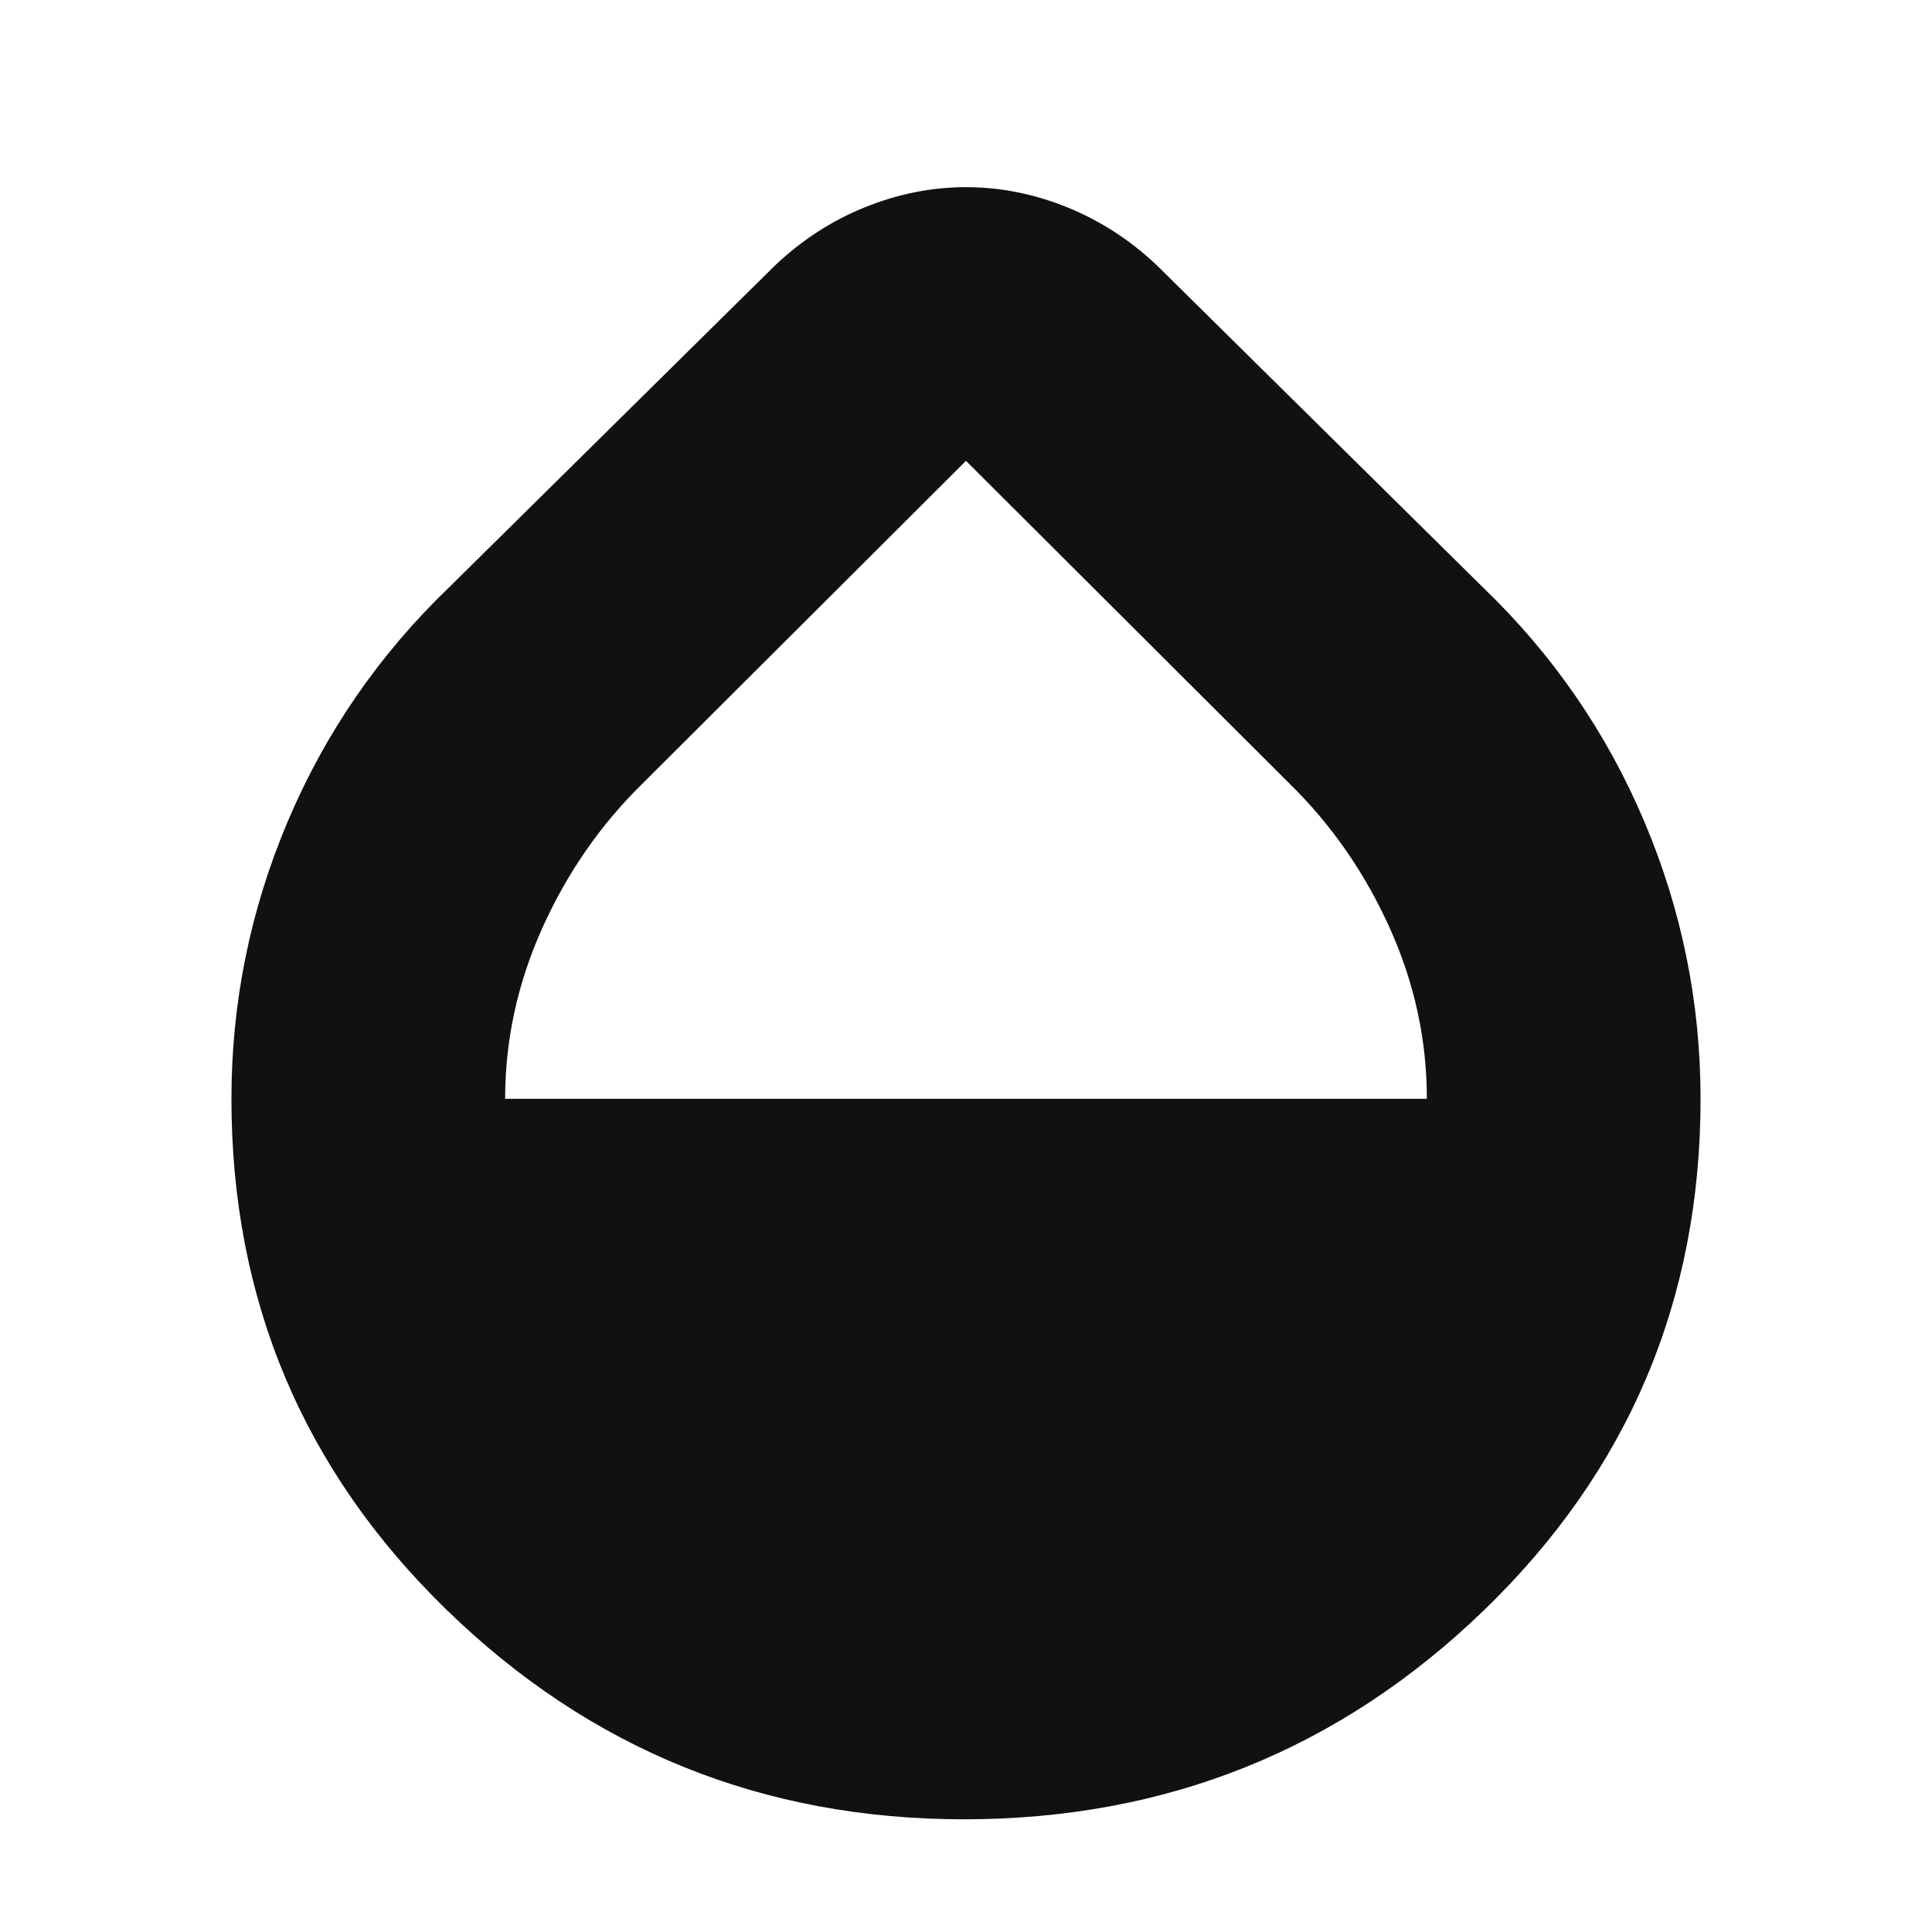
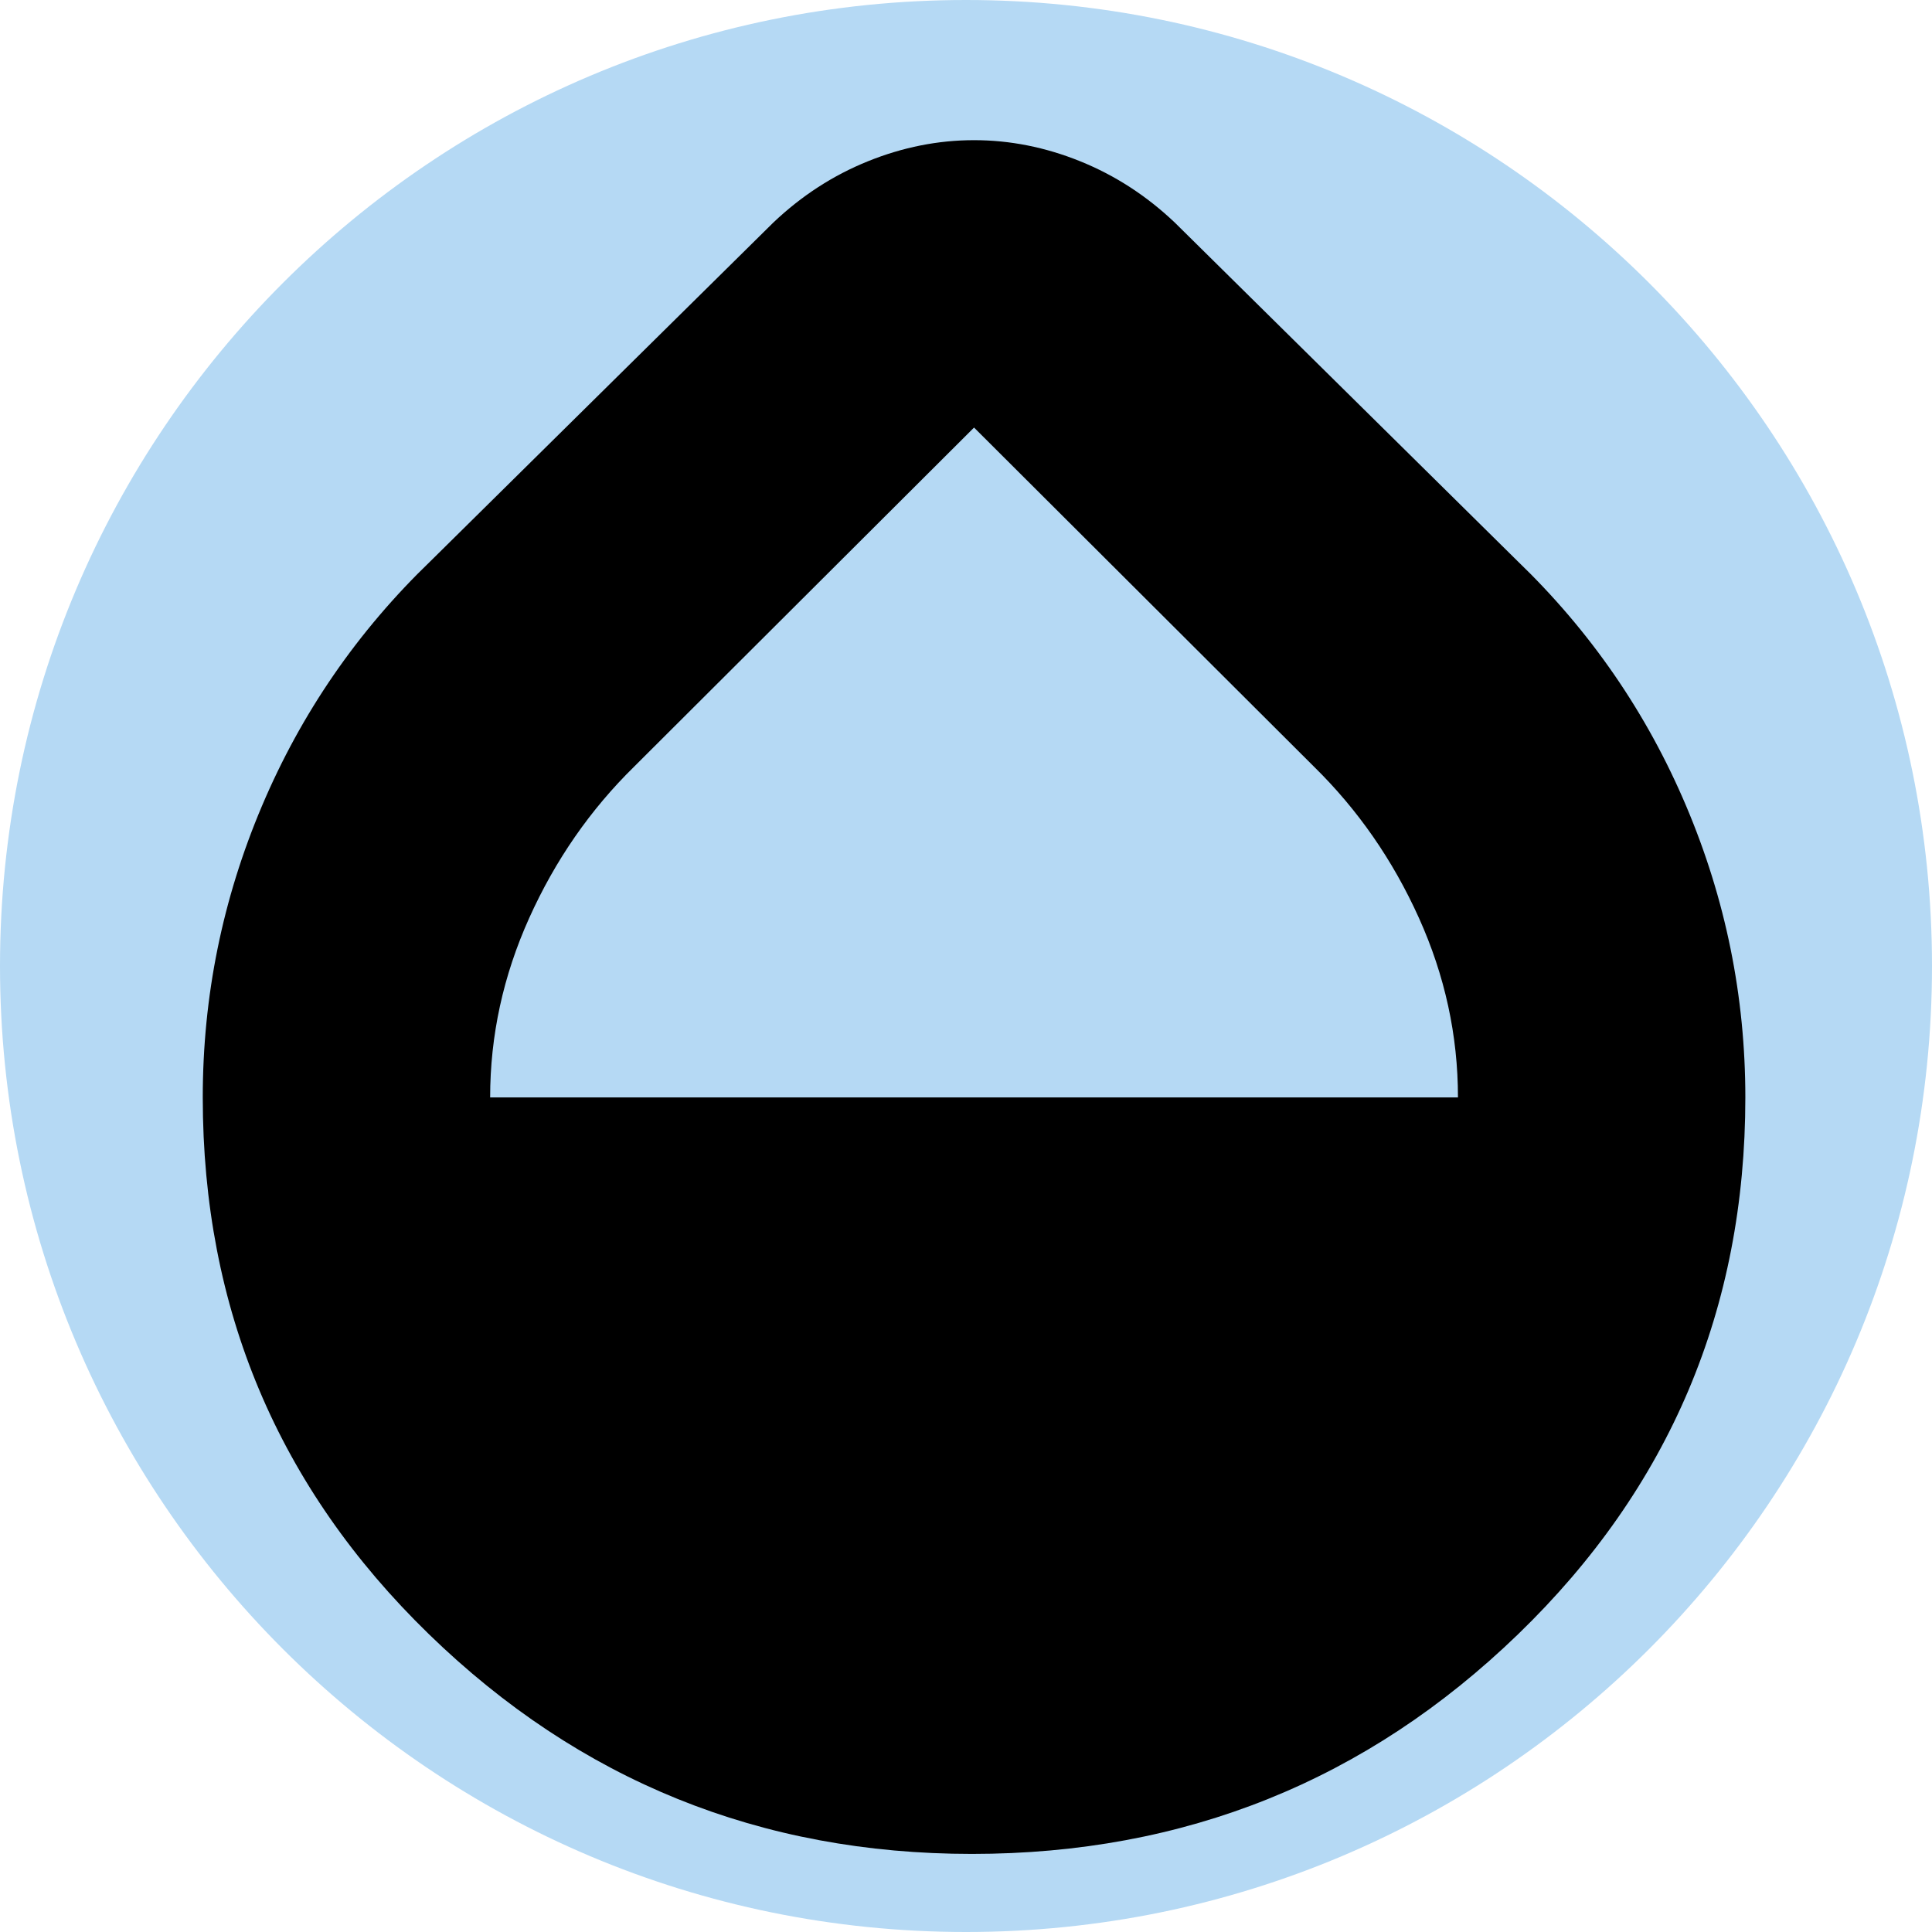
- <svg xmlns="http://www.w3.org/2000/svg" height="24px" viewBox="0 -960 960 960" width="24px" fill="#111">
-   <path d="M479-56q-150 0-257-104T115-414q0-71.79 28-137.89Q171-618 223-668l162-160q20-19 44.74-29 24.74-10 50.26-10t50.26 10Q555-847 575-828l162 160q52 50 80 116.11 28 66.1 28 137.89 0 150-107.5 254T479-56ZM251-414h458q0-44-18.5-85t-49.67-71.56L480-731 319.17-570.56Q288-540 269.5-498.93 251-457.86 251-414Z" />
+ <svg xmlns="http://www.w3.org/2000/svg" height="24px" viewBox="0 -960 960 960" width="24px">
+   <circle cx="50%" cy="-50%" r="480" fill="#B5D9F4" />
+   <g transform="translate(-20, 20) scale(1.05)">
+     <path d="M479-56q-150 0-257-104T115-414q0-71.79 28-137.89Q171-618 223-668l162-160q20-19 44.74-29 24.74-10 50.26-10t50.26 10Q555-847 575-828l162 160q52 50 80 116.11 28 66.1 28 137.89 0 150-107.5 254T479-56ZM251-414h458q0-44-18.5-85t-49.67-71.56L480-731 319.17-570.56Q288-540 269.5-498.93 251-457.86 251-414Z" />
+   </g>
</svg>
